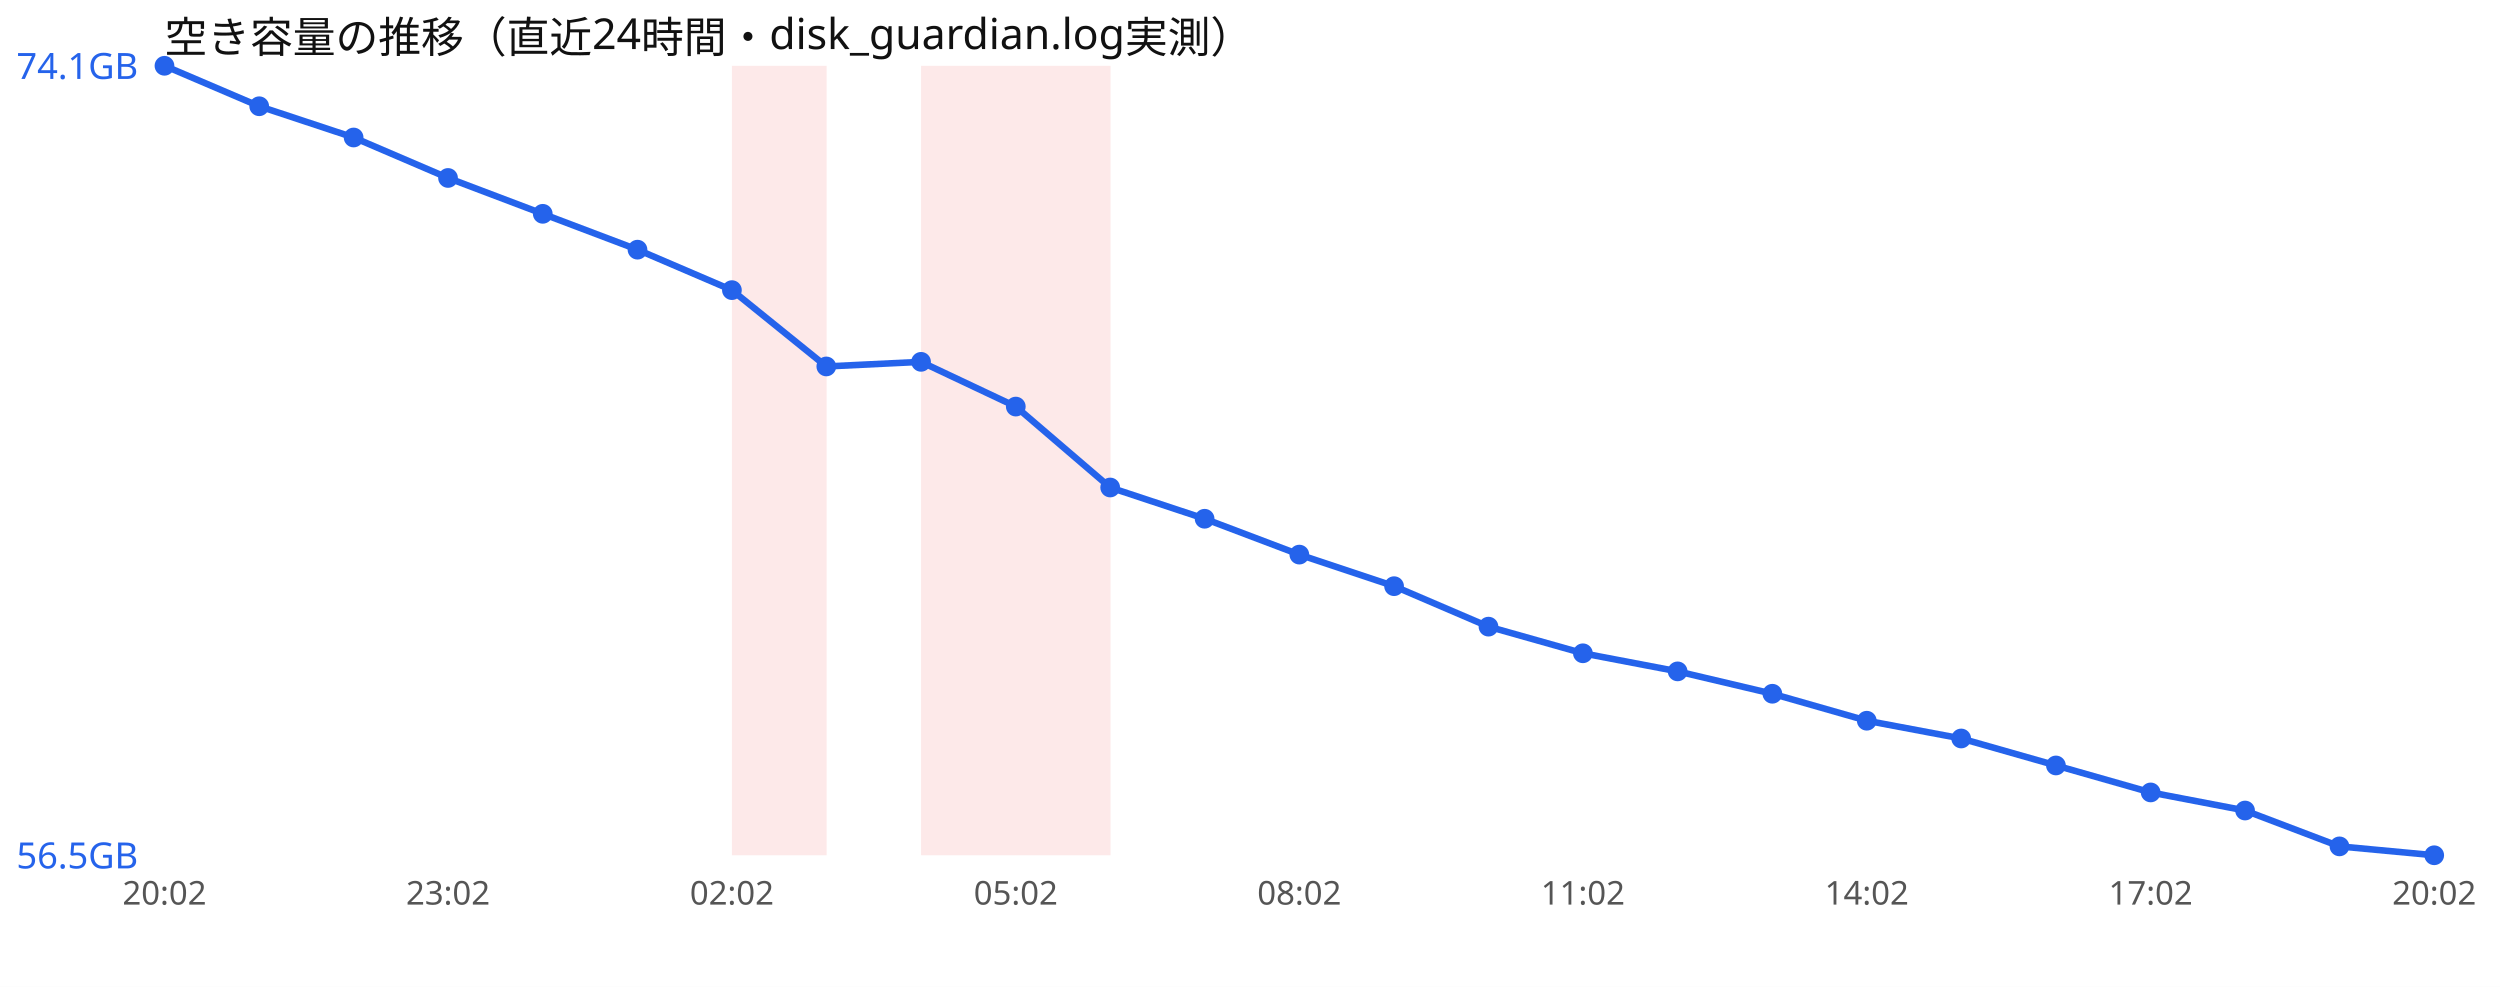
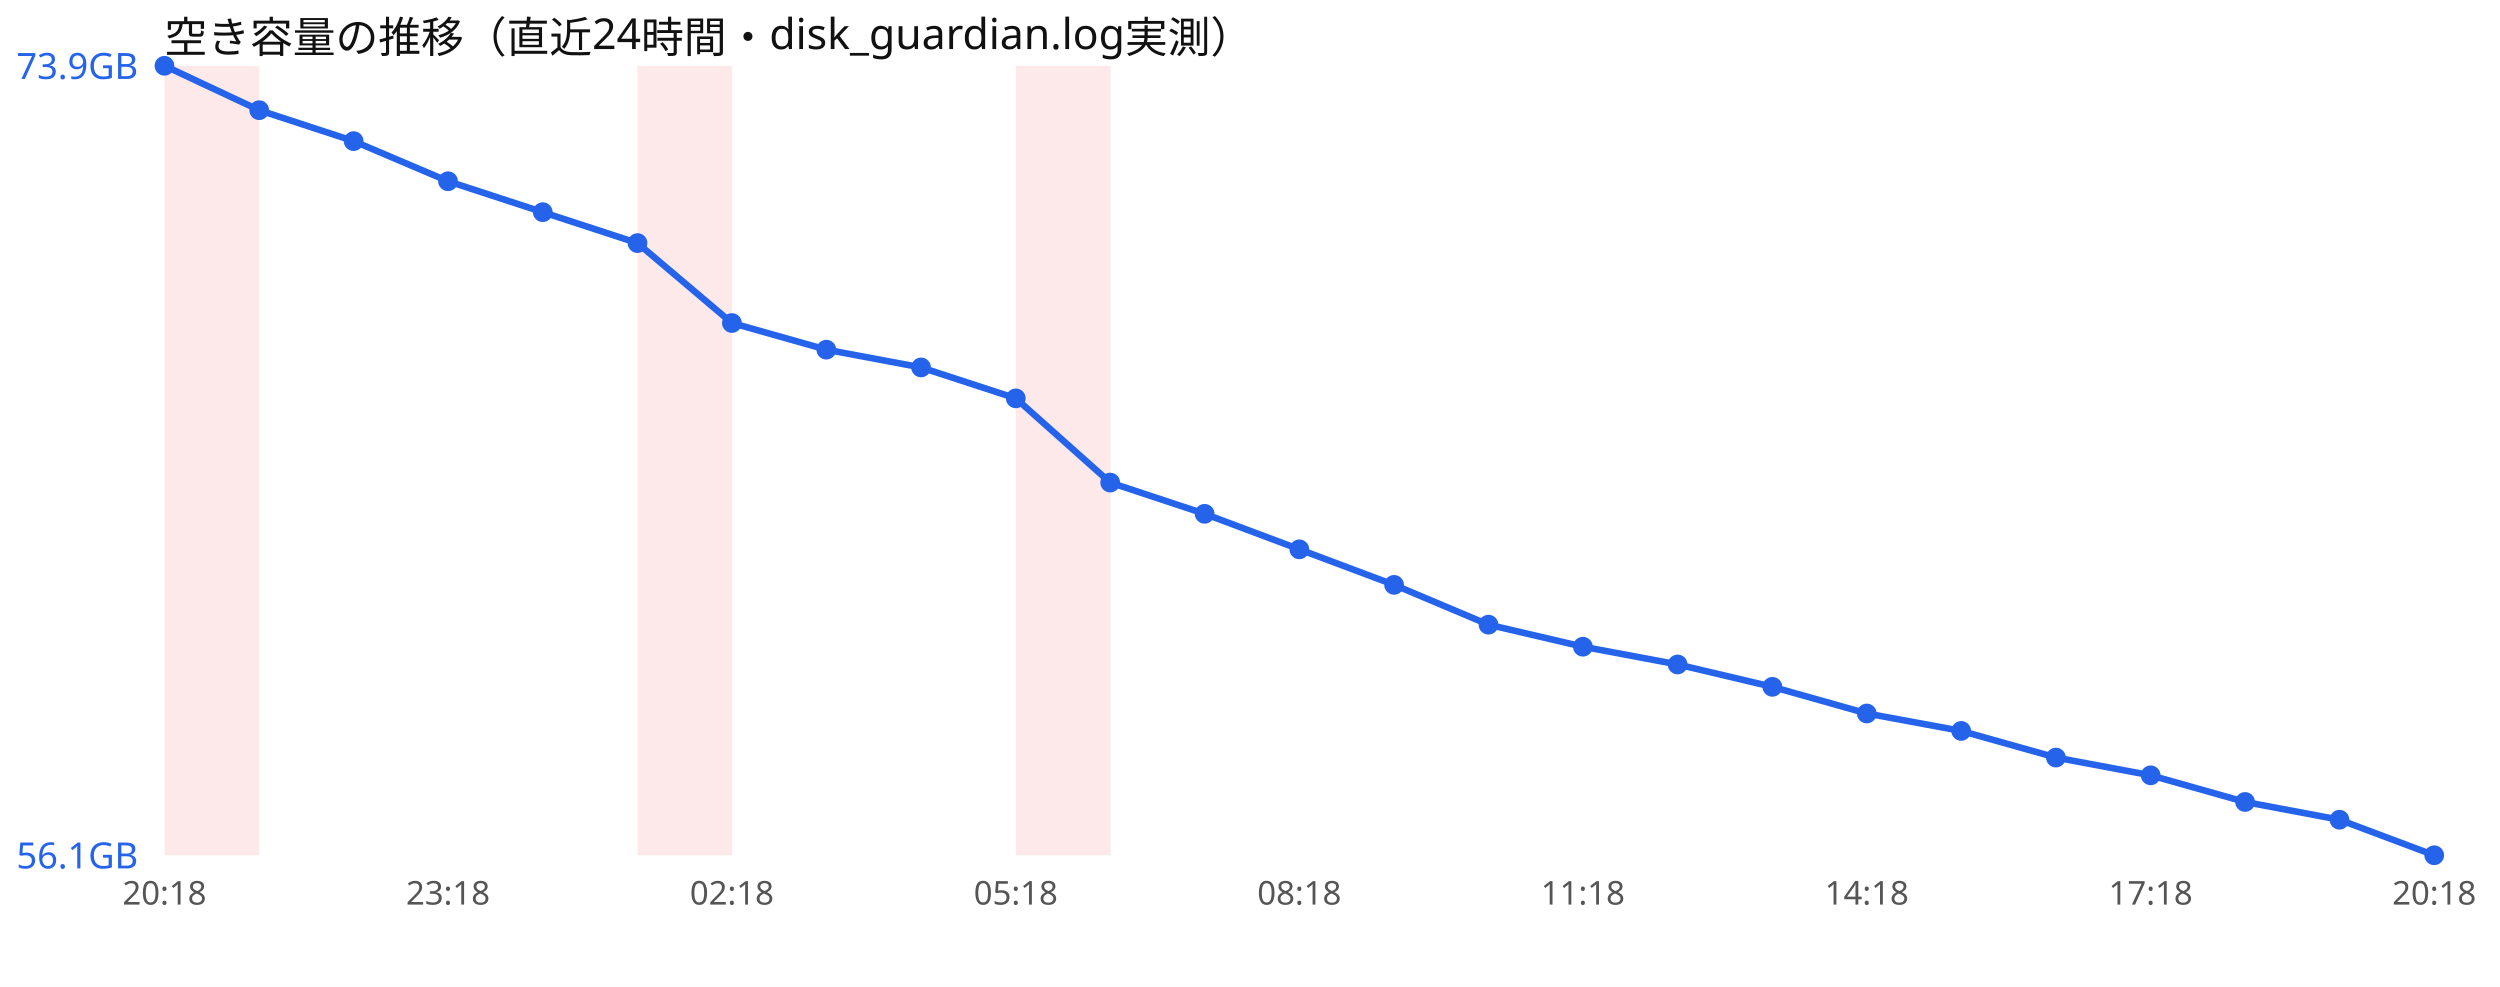
<svg xmlns="http://www.w3.org/2000/svg" width="760" height="300" viewBox="0 0 760 300" font-family="sans-serif">
  <rect width="760" height="300" fill="#ffffff" />
  <text x="50" y="16" font-size="13" fill="#111">空き容量の推移（直近24時間・disk_guardian.log実測）</text>
-   <rect x="222.5" y="20" width="28.8" height="240" fill="#ef4444" opacity="0.12" />
-   <rect x="280.0" y="20" width="28.8" height="240" fill="#ef4444" opacity="0.12" />
+   <rect x="50.0" y="20" width="28.8" height="240" fill="#ef4444" opacity="0.12" />
+   <rect x="193.8" y="20" width="28.8" height="240" fill="#ef4444" opacity="0.12" />
  <rect x="308.8" y="20" width="28.8" height="240" fill="#ef4444" opacity="0.12" />
-   <polyline points="50.0,20.0 78.8,32.3 107.5,41.8 136.2,54.1 165.0,65.0 193.8,75.9 222.5,88.2 251.2,111.4 280.0,110.0 308.8,123.6 337.5,148.2 366.2,157.7 395.0,168.6 423.8,178.2 452.5,190.5 481.2,198.6 510.0,204.1 538.8,210.9 567.5,219.1 596.2,224.5 625.0,232.7 653.8,240.9 682.5,246.4 711.2,257.3 740.0,260.0" fill="none" stroke="#2563eb" stroke-width="2" />
+   <polyline points="50.0,20.0 78.8,33.5 107.5,42.9 136.2,55.1 165.0,64.5 193.8,73.9 222.5,98.2 251.2,106.3 280.0,111.7 308.8,121.1 337.5,146.7 366.2,156.2 395.0,167.0 423.8,177.8 452.5,189.9 481.2,196.6 510.0,202.0 538.8,208.8 567.5,216.9 596.2,222.2 625.0,230.3 653.8,235.7 682.5,243.8 711.2,249.2 740.0,260.0" fill="none" stroke="#2563eb" stroke-width="2" />
  <circle cx="50.0" cy="20.0" r="3" fill="#2563eb" />
-   <circle cx="78.8" cy="32.3" r="3" fill="#2563eb" />
-   <circle cx="107.5" cy="41.8" r="3" fill="#2563eb" />
-   <circle cx="136.2" cy="54.1" r="3" fill="#2563eb" />
-   <circle cx="165.0" cy="65.0" r="3" fill="#2563eb" />
-   <circle cx="193.8" cy="75.9" r="3" fill="#2563eb" />
-   <circle cx="222.5" cy="88.2" r="3" fill="#2563eb" />
-   <circle cx="251.2" cy="111.4" r="3" fill="#2563eb" />
-   <circle cx="280.0" cy="110.0" r="3" fill="#2563eb" />
-   <circle cx="308.8" cy="123.6" r="3" fill="#2563eb" />
-   <circle cx="337.5" cy="148.2" r="3" fill="#2563eb" />
-   <circle cx="366.2" cy="157.7" r="3" fill="#2563eb" />
-   <circle cx="395.0" cy="168.6" r="3" fill="#2563eb" />
-   <circle cx="423.8" cy="178.2" r="3" fill="#2563eb" />
-   <circle cx="452.5" cy="190.5" r="3" fill="#2563eb" />
-   <circle cx="481.2" cy="198.6" r="3" fill="#2563eb" />
-   <circle cx="510.0" cy="204.1" r="3" fill="#2563eb" />
-   <circle cx="538.8" cy="210.9" r="3" fill="#2563eb" />
-   <circle cx="567.5" cy="219.1" r="3" fill="#2563eb" />
-   <circle cx="596.2" cy="224.5" r="3" fill="#2563eb" />
-   <circle cx="625.0" cy="232.7" r="3" fill="#2563eb" />
-   <circle cx="653.8" cy="240.9" r="3" fill="#2563eb" />
-   <circle cx="682.5" cy="246.4" r="3" fill="#2563eb" />
-   <circle cx="711.2" cy="257.3" r="3" fill="#2563eb" />
+   <circle cx="78.8" cy="33.5" r="3" fill="#2563eb" />
+   <circle cx="107.5" cy="42.9" r="3" fill="#2563eb" />
+   <circle cx="136.2" cy="55.1" r="3" fill="#2563eb" />
+   <circle cx="165.0" cy="64.5" r="3" fill="#2563eb" />
+   <circle cx="193.8" cy="73.9" r="3" fill="#2563eb" />
+   <circle cx="222.5" cy="98.2" r="3" fill="#2563eb" />
+   <circle cx="251.2" cy="106.3" r="3" fill="#2563eb" />
+   <circle cx="280.0" cy="111.7" r="3" fill="#2563eb" />
+   <circle cx="308.8" cy="121.1" r="3" fill="#2563eb" />
+   <circle cx="337.5" cy="146.7" r="3" fill="#2563eb" />
+   <circle cx="366.2" cy="156.2" r="3" fill="#2563eb" />
+   <circle cx="395.0" cy="167.0" r="3" fill="#2563eb" />
+   <circle cx="423.8" cy="177.8" r="3" fill="#2563eb" />
+   <circle cx="452.5" cy="189.9" r="3" fill="#2563eb" />
+   <circle cx="481.2" cy="196.6" r="3" fill="#2563eb" />
+   <circle cx="510.0" cy="202.0" r="3" fill="#2563eb" />
+   <circle cx="538.8" cy="208.8" r="3" fill="#2563eb" />
+   <circle cx="567.5" cy="216.9" r="3" fill="#2563eb" />
+   <circle cx="596.2" cy="222.2" r="3" fill="#2563eb" />
+   <circle cx="625.0" cy="230.3" r="3" fill="#2563eb" />
+   <circle cx="653.8" cy="235.7" r="3" fill="#2563eb" />
+   <circle cx="682.5" cy="243.8" r="3" fill="#2563eb" />
+   <circle cx="711.2" cy="249.2" r="3" fill="#2563eb" />
  <circle cx="740.0" cy="260.0" r="3" fill="#2563eb" />
-   <text x="5" y="24.0" font-size="11" fill="#2563eb">74.1GB</text>
-   <text x="5" y="264.0" font-size="11" fill="#2563eb">56.5GB</text>
-   <text x="50.0" y="275" font-size="10" fill="#555" text-anchor="middle">20:02</text>
-   <text x="136.2" y="275" font-size="10" fill="#555" text-anchor="middle">23:02</text>
-   <text x="222.5" y="275" font-size="10" fill="#555" text-anchor="middle">02:02</text>
-   <text x="308.8" y="275" font-size="10" fill="#555" text-anchor="middle">05:02</text>
-   <text x="395.0" y="275" font-size="10" fill="#555" text-anchor="middle">08:02</text>
-   <text x="481.2" y="275" font-size="10" fill="#555" text-anchor="middle">11:02</text>
-   <text x="567.5" y="275" font-size="10" fill="#555" text-anchor="middle">14:02</text>
-   <text x="653.8" y="275" font-size="10" fill="#555" text-anchor="middle">17:02</text>
-   <text x="740.0" y="275" font-size="10" fill="#555" text-anchor="middle">20:02</text>
+   <text x="5" y="24.0" font-size="11" fill="#2563eb">73.9GB</text>
+   <text x="5" y="264.0" font-size="11" fill="#2563eb">56.1GB</text>
+   <text x="50.0" y="275" font-size="10" fill="#555" text-anchor="middle">20:18</text>
+   <text x="136.2" y="275" font-size="10" fill="#555" text-anchor="middle">23:18</text>
+   <text x="222.5" y="275" font-size="10" fill="#555" text-anchor="middle">02:18</text>
+   <text x="308.8" y="275" font-size="10" fill="#555" text-anchor="middle">05:18</text>
+   <text x="395.0" y="275" font-size="10" fill="#555" text-anchor="middle">08:18</text>
+   <text x="481.2" y="275" font-size="10" fill="#555" text-anchor="middle">11:18</text>
+   <text x="567.5" y="275" font-size="10" fill="#555" text-anchor="middle">14:18</text>
+   <text x="653.8" y="275" font-size="10" fill="#555" text-anchor="middle">17:18</text>
+   <text x="740.0" y="275" font-size="10" fill="#555" text-anchor="middle">20:18</text>
</svg>
